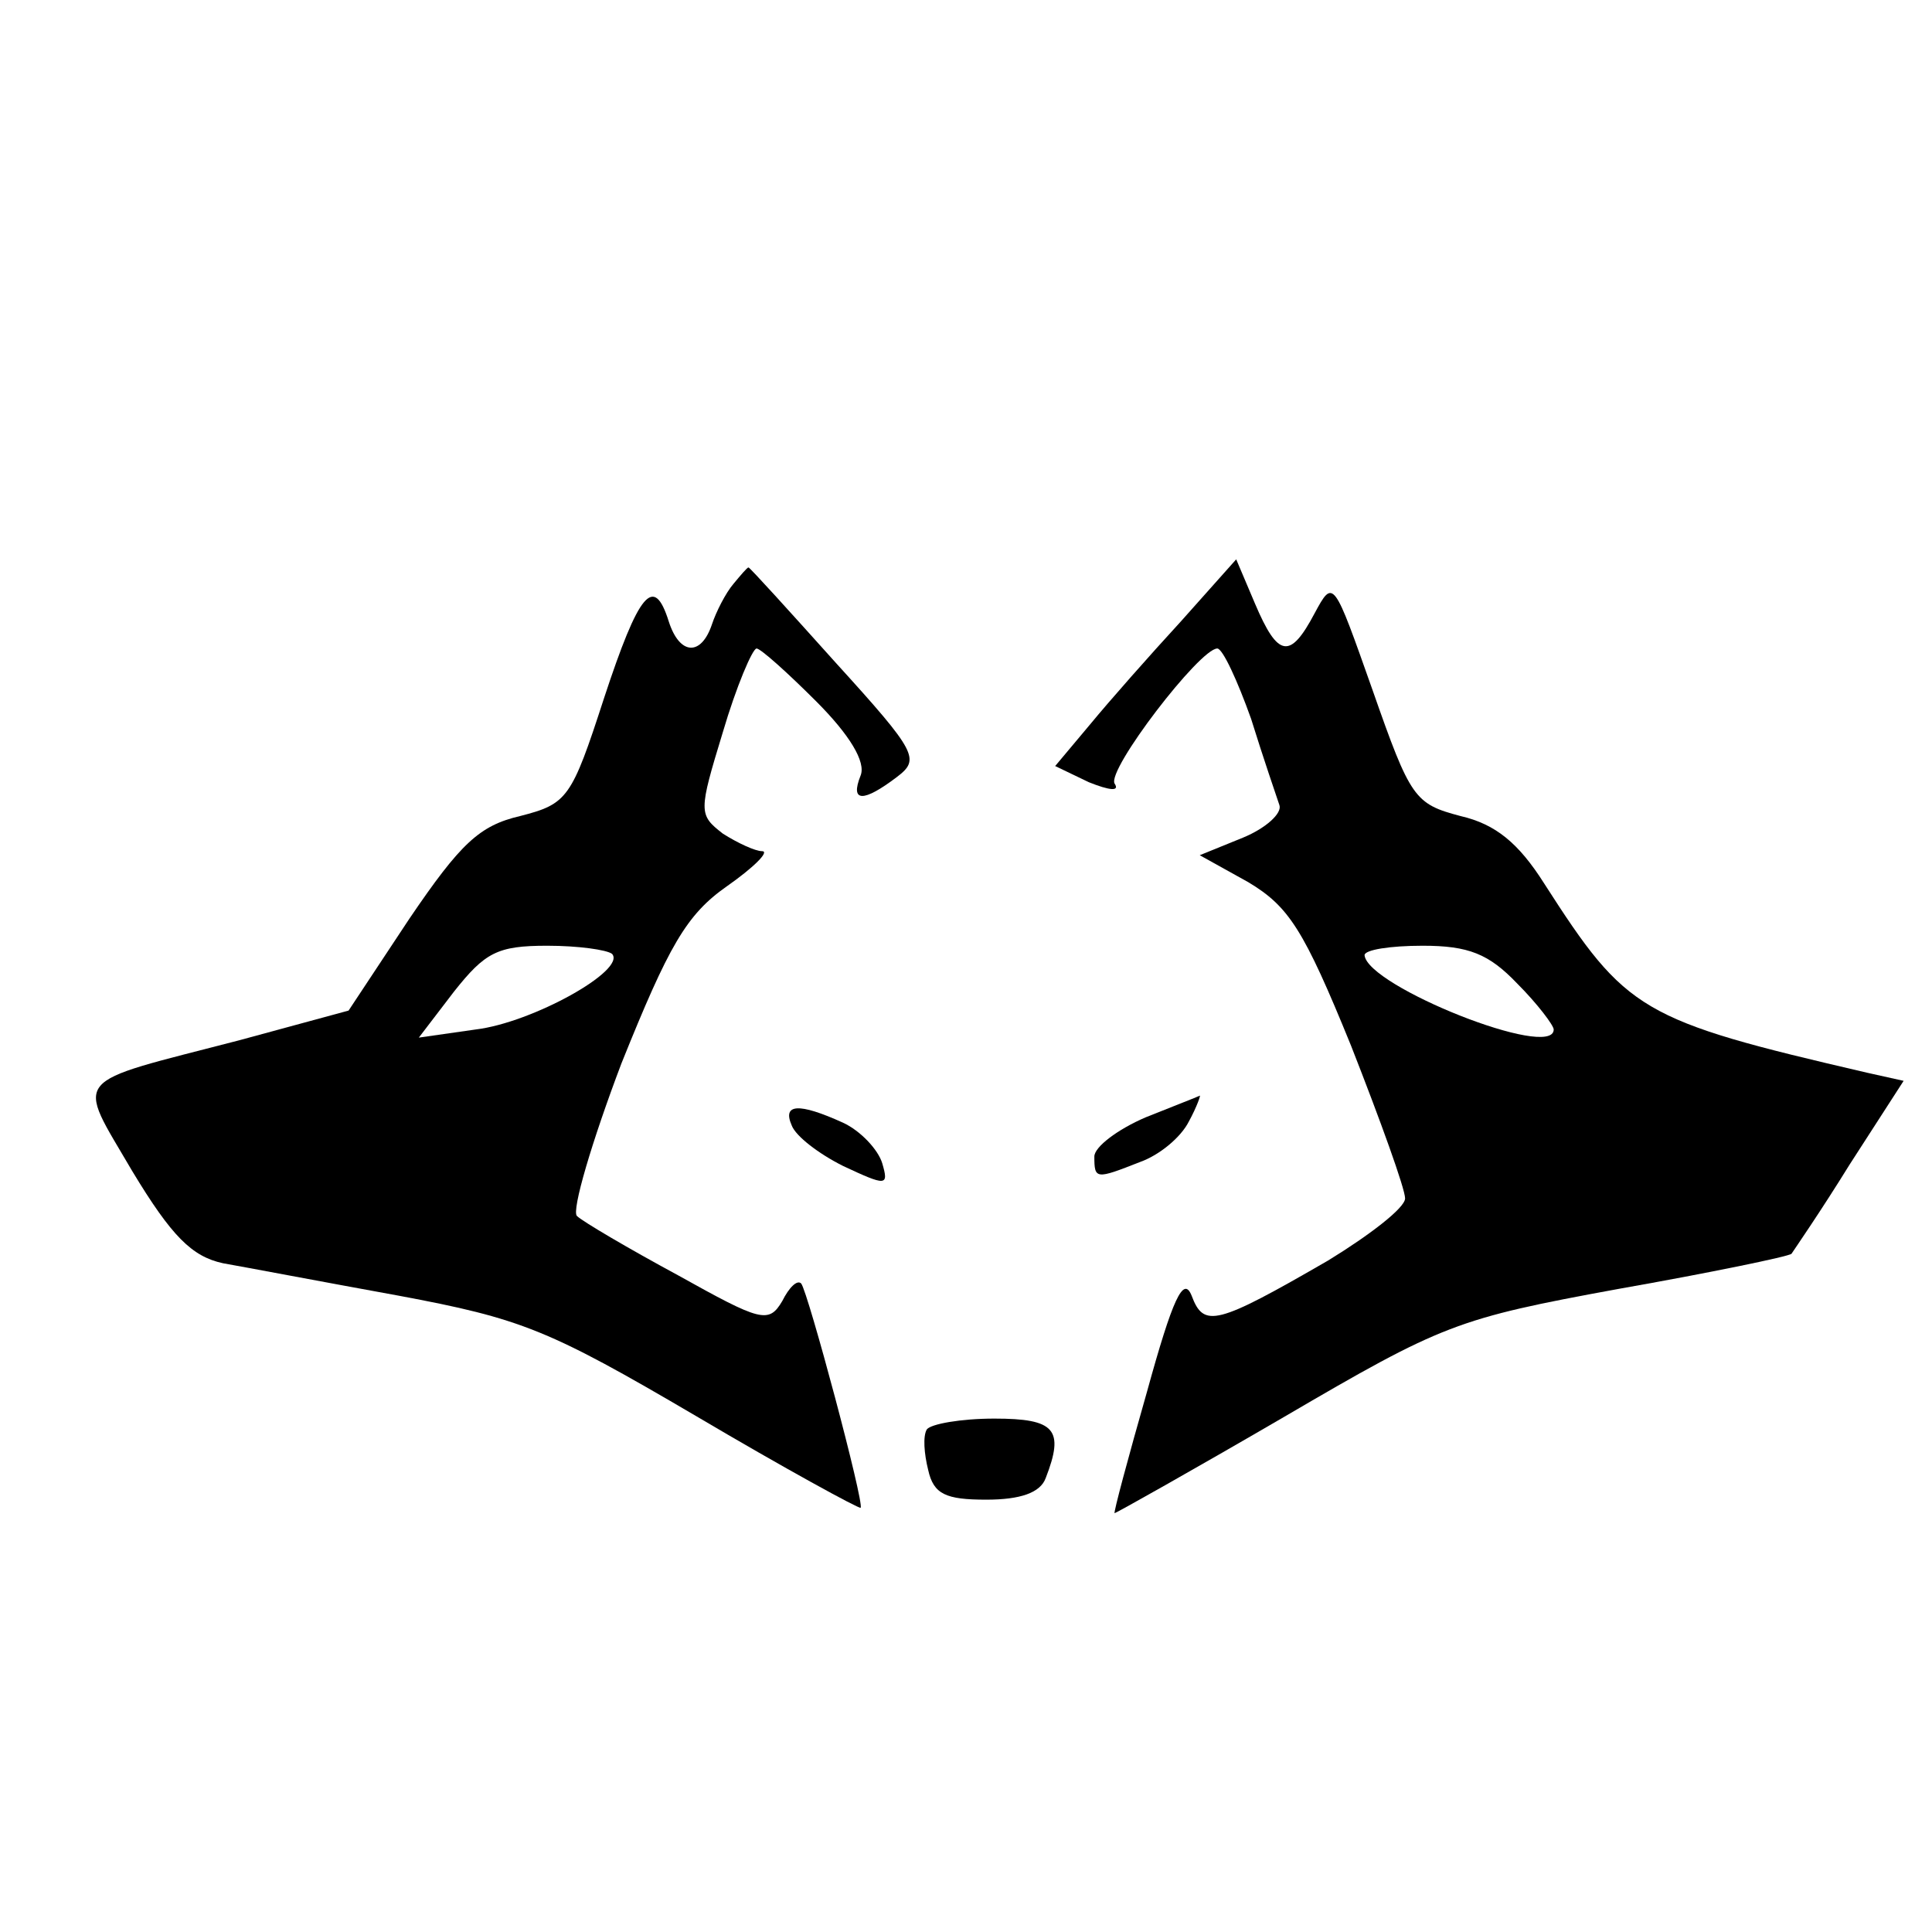
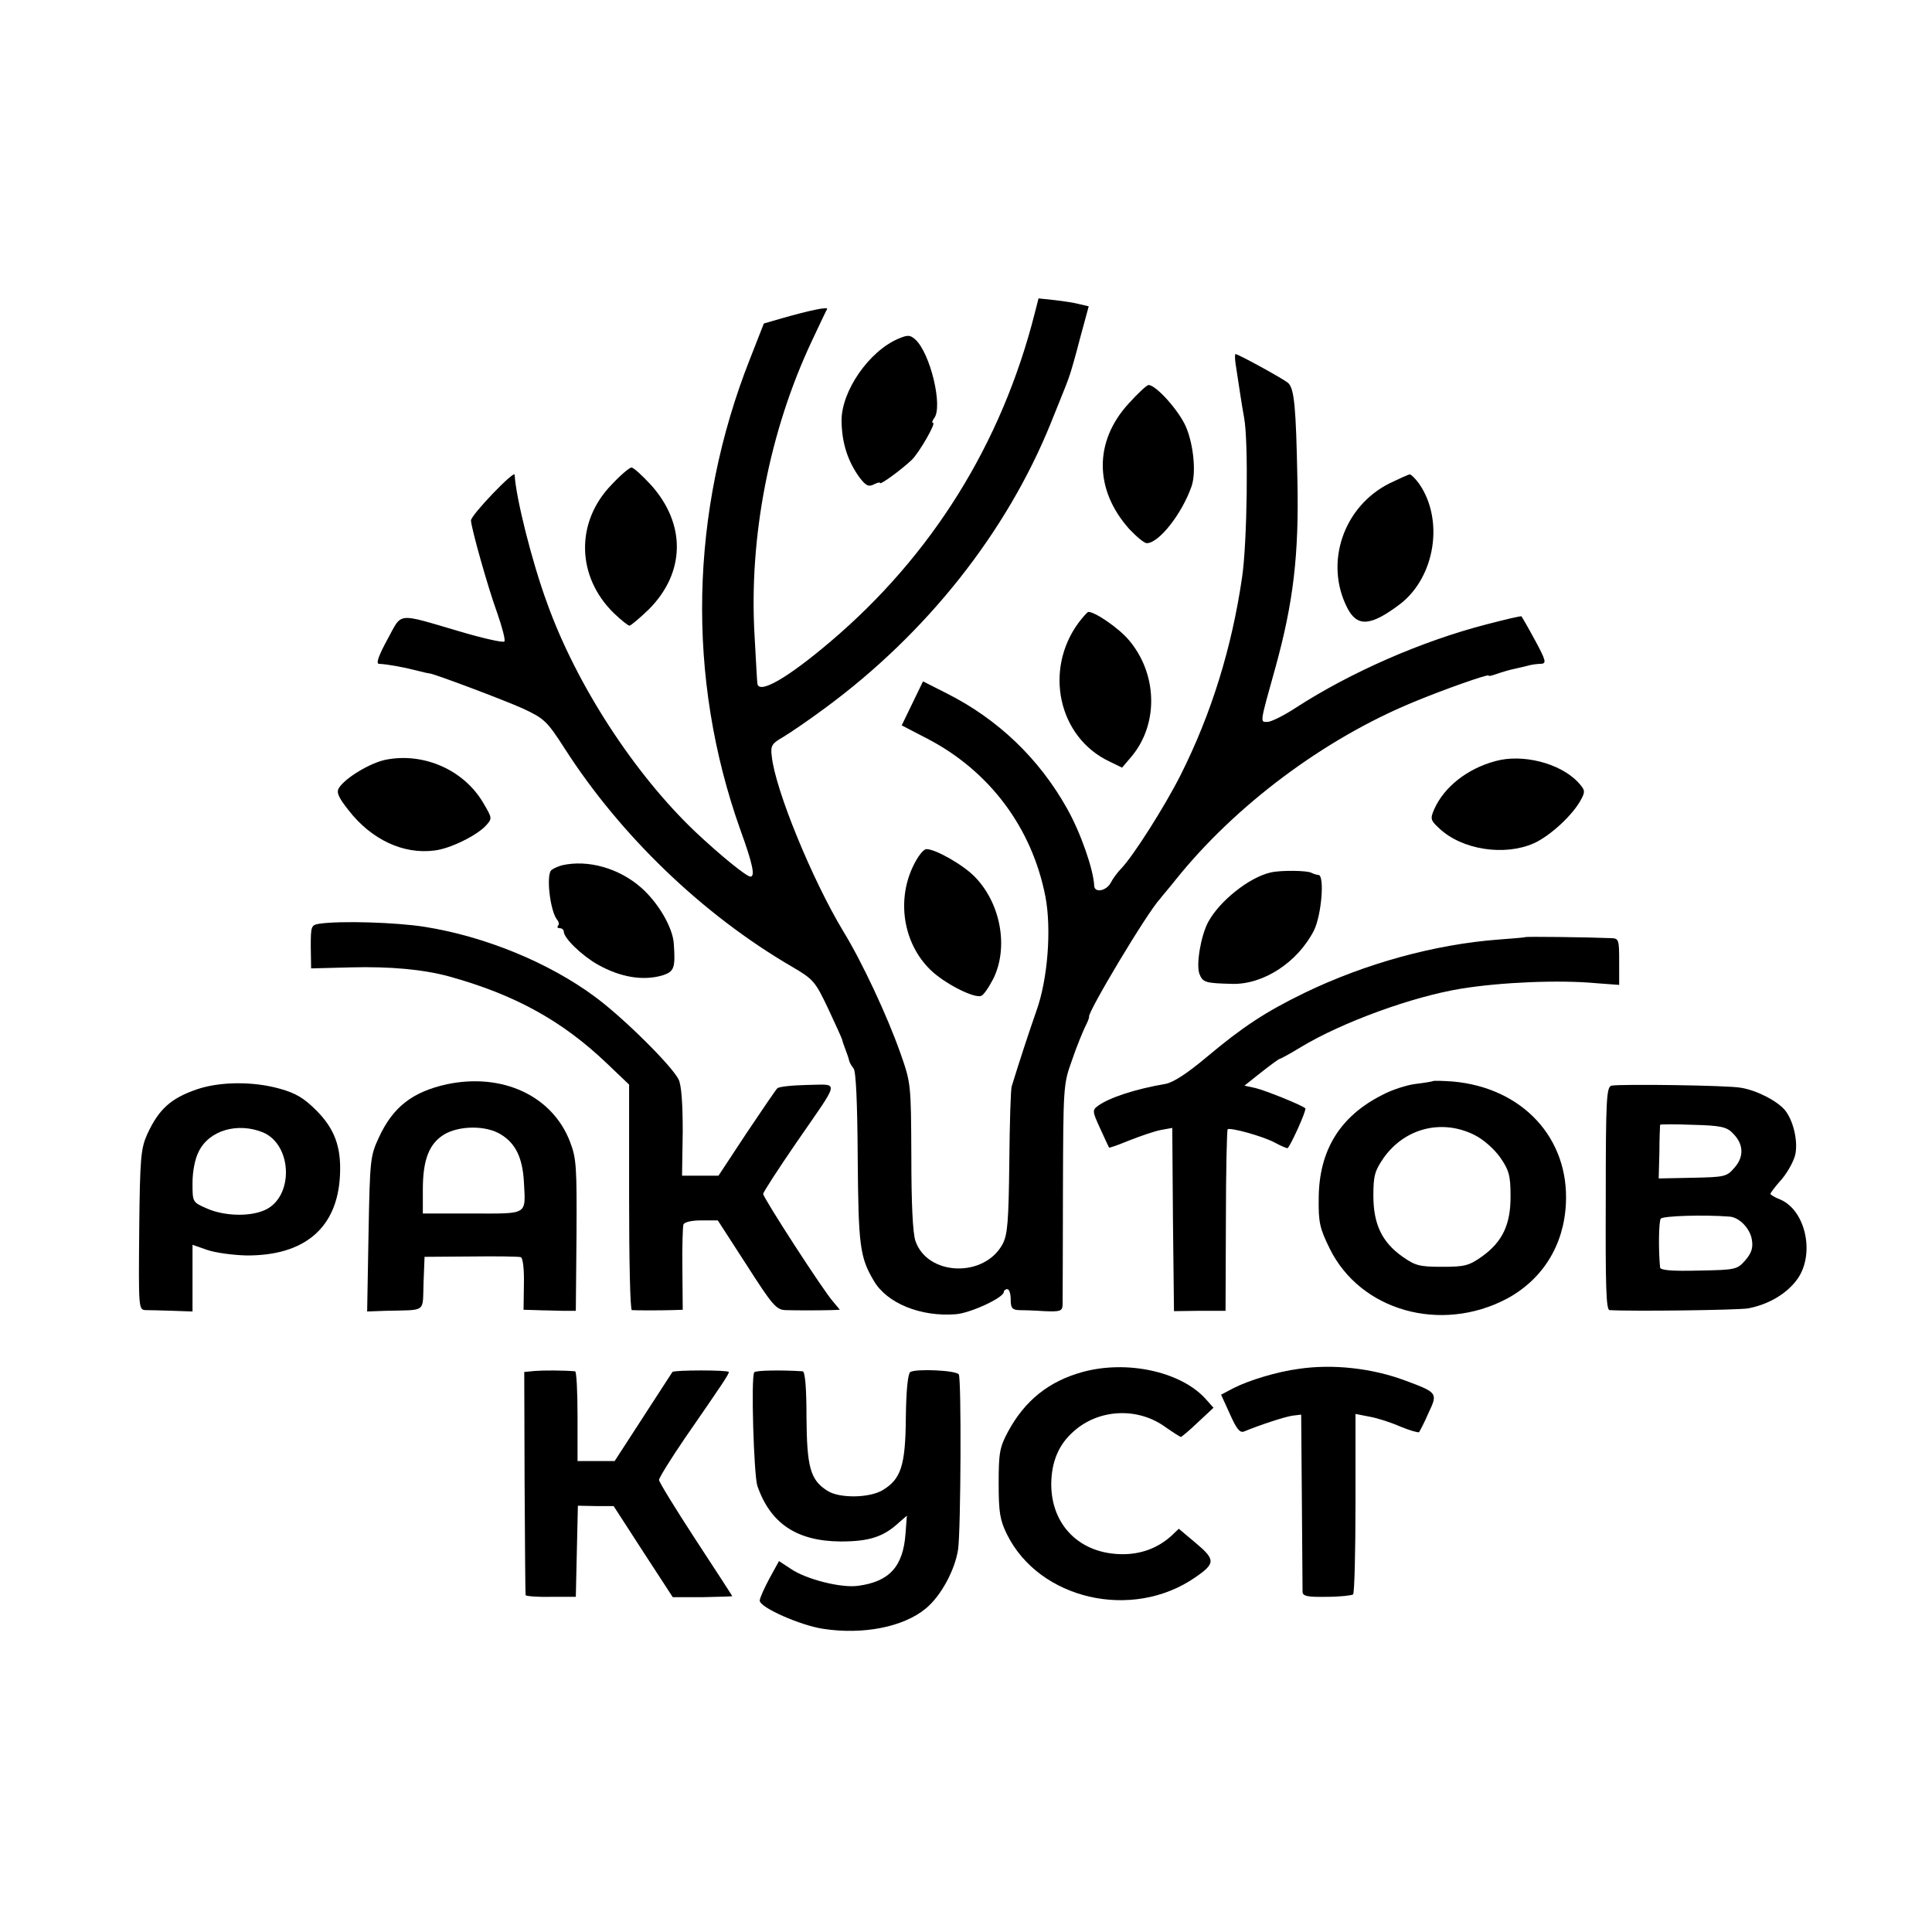
- <svg xmlns="http://www.w3.org/2000/svg" version="1.0" width="143pt" height="143pt" viewBox="0 0 143 143" preserveAspectRatio="xMidYMid meet">
-   <g transform="translate(0,143) scale(0.1,-0.1)" fill="#000000" stroke="none">
-     <path d="M874 970 c-23 -25 -53 -59 -67 -76 l-26 -31 25 -12 c15 -6 23 -7 19 -1 -6 10 63 100 76 100 4 0 15 -24 25 -52 9 -29 19 -58 21 -64 2 -6 -10 -17 -27 -24 l-32 -13 36 -20 c30 -18 41 -35 76 -121 22 -56 40 -106 40 -113 0 -7 -26 -27 -57 -46 -83 -48 -92 -50 -101 -26 -6 15 -14 -2 -33 -71 -14 -49 -25 -90 -24 -90 1 0 58 32 125 71 118 69 128 73 248 95 68 12 126 24 128 26 2 3 22 32 43 66 l40 62 -27 6 c-168 39 -178 45 -239 140 -19 30 -36 44 -62 50 -34 9 -37 13 -65 93 -29 82 -29 83 -43 57 -18 -34 -27 -33 -44 7 l-14 33 -41 -46z m249 -268 c15 -15 27 -31 27 -34 0 -23 -138 32 -140 55 0 4 19 7 43 7 34 0 49 -6 70 -28z" />
-     <path d="M543 998 c-6 -7 -13 -21 -16 -30 -8 -24 -24 -23 -32 2 -11 35 -22 22 -48 -57 -24 -74 -27 -78 -62 -87 -30 -7 -44 -20 -82 -76 l-45 -68 -81 -22 c-127 -33 -121 -25 -79 -97 29 -48 44 -63 67 -68 17 -3 75 -14 130 -24 91 -17 111 -25 220 -89 66 -39 121 -69 122 -68 3 3 -39 160 -44 166 -3 3 -9 -3 -14 -13 -10 -17 -16 -15 -77 19 -37 20 -71 40 -75 44 -4 4 11 55 33 113 35 87 48 110 78 131 20 14 32 26 26 26 -5 0 -18 6 -29 13 -18 14 -18 16 0 75 10 34 22 62 25 62 3 0 23 -18 44 -39 25 -25 37 -45 33 -55 -8 -20 2 -20 27 -1 17 13 15 18 -45 84 -35 39 -64 71 -65 71 -1 0 -6 -6 -11 -12z m-90 -274 c11 -12 -59 -51 -101 -56 l-42 -6 26 34 c23 29 32 34 69 34 23 0 44 -3 48 -6z" />
-     <path d="M848 603 c-21 -9 -38 -22 -38 -29 0 -17 1 -17 34 -4 14 5 30 18 36 30 6 11 9 20 8 19 -2 -1 -20 -8 -40 -16z" />
-     <path d="M586 597 c3 -8 20 -21 38 -30 32 -15 34 -15 29 2 -3 10 -16 24 -29 30 -33 15 -45 14 -38 -2z" />
-     <path d="M686 372 c-3 -5 -2 -18 1 -30 4 -18 13 -22 43 -22 25 0 40 5 44 16 14 36 7 44 -38 44 -25 0 -47 -4 -50 -8z" />
+ <svg xmlns="http://www.w3.org/2000/svg" version="1.0" width="562pt" height="562pt" viewBox="0 0 562 562" preserveAspectRatio="xMidYMid meet">
+   <g transform="translate(0,562) scale(0.1,-0.1)" fill="#000000" stroke="none">
+     <path d="M3010 4709 c-96 -379 -299 -705 -595 -956 -126 -107 -210 -155 -212 -120 -1 6 -4 68 -8 137 -17 287 43 596 167 859 22 47 42 89 44 92 4 8 -55 -5 -132 -27 l-52 -15 -40 -102 c-176 -445 -186 -929 -28 -1372 36 -99 43 -135 29 -135 -12 0 -91 65 -160 130 -178 169 -347 429 -432 667 -44 120 -90 304 -94 372 0 15 -127 -117 -127 -133 1 -23 49 -194 76 -268 15 -43 25 -81 21 -84 -3 -4 -62 9 -129 29 -188 55 -167 57 -211 -23 -25 -46 -34 -70 -25 -71 25 -1 73 -10 108 -19 19 -5 37 -9 40 -9 13 -1 213 -76 271 -102 62 -29 70 -36 122 -117 163 -254 402 -483 659 -633 65 -38 69 -43 108 -125 22 -47 40 -87 40 -89 0 -2 4 -14 9 -27 5 -13 10 -27 11 -33 1 -5 7 -16 13 -23 7 -9 11 -99 12 -260 2 -255 6 -289 47 -358 38 -65 136 -105 238 -97 42 3 140 48 140 65 0 4 5 8 10 8 6 0 10 -13 10 -30 0 -24 4 -30 23 -31 12 0 46 -1 75 -3 46 -2 52 0 53 18 0 12 1 161 1 331 1 304 1 311 26 380 13 39 31 82 38 97 8 15 13 29 12 30 -7 9 169 304 207 344 5 7 26 31 45 55 173 216 431 409 690 516 91 38 220 83 220 78 0 -3 11 0 25 5 14 5 38 12 53 15 15 3 34 8 42 10 8 2 23 4 33 4 16 1 14 10 -18 69 -20 37 -38 68 -39 69 -1 2 -47 -9 -101 -23 -190 -49 -397 -140 -556 -243 -35 -23 -72 -41 -82 -41 -22 0 -23 -7 23 158 52 188 69 328 64 547 -4 210 -9 265 -27 281 -12 11 -145 84 -153 84 -2 0 -2 -12 0 -27 10 -64 18 -121 25 -158 13 -69 9 -365 -6 -465 -30 -205 -89 -396 -179 -575 -46 -91 -136 -233 -172 -271 -11 -11 -25 -30 -31 -42 -13 -24 -47 -30 -48 -9 -2 47 -39 154 -79 225 -81 145 -201 260 -350 335 l-69 35 -31 -64 -31 -64 77 -40 c179 -94 302 -258 341 -458 18 -94 7 -240 -26 -332 -22 -63 -50 -148 -72 -220 -3 -8 -6 -107 -7 -220 -2 -173 -5 -210 -19 -238 -53 -100 -219 -94 -254 8 -8 23 -12 110 -12 247 -1 210 -1 212 -32 300 -38 108 -112 266 -166 354 -90 149 -198 412 -208 509 -4 31 0 37 33 56 20 12 76 50 123 85 296 218 528 512 656 829 41 102 46 114 48 120 1 3 4 12 7 20 3 8 17 56 30 107 l25 92 -26 6 c-14 4 -47 9 -73 12 l-47 5 -11 -43z" />
+     <path d="M2614 4635 c-86 -36 -167 -153 -166 -240 1 -64 18 -117 53 -165 18 -23 26 -27 41 -19 10 5 18 7 18 4 0 -7 65 41 93 68 21 21 71 107 61 107 -4 0 -2 6 3 13 27 33 -11 191 -55 230 -15 13 -22 13 -48 2z" />
+     <path d="M3283 4446 c-101 -110 -100 -251 2 -365 21 -22 43 -41 51 -41 35 0 102 85 130 165 14 40 6 121 -16 173 -20 47 -87 122 -109 122 -5 0 -31 -24 -58 -54z" />
+     <path d="M1779 4210 c-106 -109 -102 -268 7 -374 21 -20 41 -36 45 -36 4 0 30 22 57 48 106 107 108 248 5 362 -25 27 -50 50 -56 50 -6 0 -32 -22 -58 -50z" />
+     <path d="M4042 4214 c-134 -67 -190 -231 -123 -362 29 -57 68 -54 154 11 102 79 128 245 55 350 -11 15 -23 27 -27 27 -4 0 -30 -12 -59 -26z" />
+     <path d="M3137 3808 c-101 -138 -58 -333 90 -403 l37 -18 28 33 c79 95 75 241 -9 339 -29 34 -97 81 -117 81 -3 0 -16 -15 -29 -32z" />
+     <path d="M1122 3410 c-45 -9 -118 -53 -136 -82 -8 -13 -2 -27 28 -65 66 -85 159 -129 250 -117 45 5 124 44 150 73 18 20 18 21 -8 65 -56 96 -173 148 -284 126z" />
+     <path d="M4350 3406 c-82 -22 -149 -75 -178 -140 -12 -28 -11 -32 15 -56 66 -62 189 -81 275 -43 48 22 113 82 137 127 13 24 12 28 -9 51 -52 55 -161 83 -240 61z" />
+     <path d="M2655 3098 c-49 -105 -24 -233 60 -307 44 -38 120 -75 139 -68 8 3 23 26 36 51 44 91 21 217 -53 294 -33 35 -115 82 -142 82 -9 0 -26 -22 -40 -52z" />
+     <path d="M1635 3103 c-11 -3 -25 -9 -31 -14 -16 -13 -4 -120 17 -145 5 -6 6 -14 2 -17 -3 -4 -1 -7 5 -7 7 0 12 -5 12 -10 0 -19 53 -70 99 -96 66 -37 132 -48 189 -31 33 11 37 21 32 92 -3 47 -45 119 -95 163 -65 57 -155 82 -230 65z" />
+     <path d="M3696 3082 c-62 -14 -149 -83 -182 -145 -21 -40 -35 -123 -25 -150 10 -25 17 -27 96 -29 90 -2 189 62 237 155 22 44 32 161 13 162 -5 0 -14 3 -20 6 -11 7 -90 8 -119 1z" />
+     <path d="M929 2933 c-24 -4 -25 -7 -25 -67 l1 -63 115 3 c115 3 211 -6 285 -26 192 -53 330 -129 460 -253 l65 -62 0 -328 c0 -180 3 -327 8 -328 12 -1 85 -1 117 0 l31 1 -1 118 c-1 64 1 123 3 130 3 7 23 12 52 12 l48 0 84 -130 c75 -117 86 -130 113 -131 31 -1 92 -1 134 0 l24 1 -19 23 c-27 29 -204 303 -204 314 0 5 43 71 95 147 131 190 128 171 33 170 -44 -1 -83 -5 -87 -10 -5 -5 -45 -64 -90 -131 l-81 -123 -53 0 -53 0 2 128 c0 84 -4 136 -12 152 -20 40 -161 180 -244 241 -134 99 -319 175 -495 203 -83 13 -243 18 -306 9z" />
+     <path d="M4437 2894 c-1 -1 -36 -4 -77 -7 -187 -14 -389 -70 -565 -155 -115 -56 -180 -99 -285 -187 -56 -47 -97 -74 -120 -78 -88 -15 -163 -40 -195 -63 -18 -13 -18 -16 5 -66 13 -29 25 -54 26 -56 1 -2 28 8 60 21 33 13 74 27 91 30 l33 6 2 -266 3 -267 75 1 75 0 1 262 c0 143 3 263 5 266 7 6 99 -19 136 -38 18 -10 35 -17 38 -17 6 0 57 112 52 116 -9 9 -116 52 -145 59 l-32 7 49 39 c27 21 51 39 54 39 2 0 30 15 61 34 121 73 325 147 466 170 117 19 286 26 393 16 l67 -5 0 67 c0 64 -1 68 -22 69 -75 3 -249 5 -251 3z" />
+     <path d="M1300 2466 c-100 -22 -157 -66 -198 -155 -25 -54 -26 -64 -30 -281 l-4 -225 54 2 c120 3 107 -7 110 80 l3 77 135 1 c74 1 140 0 145 -2 6 -2 10 -35 9 -78 l-1 -75 36 -1 c20 -1 54 -1 76 -2 l40 0 2 219 c1 199 0 224 -19 273 -51 133 -196 201 -358 167z m157 -146 c43 -26 63 -68 67 -138 5 -98 14 -92 -150 -92 l-144 0 0 70 c0 86 18 133 62 160 44 26 122 27 165 0z" />
+     <path d="M4168 2475 c-2 -1 -24 -5 -50 -8 -25 -3 -69 -17 -97 -32 -123 -62 -184 -161 -185 -300 -1 -71 3 -88 32 -147 89 -181 323 -247 515 -146 104 56 166 155 172 276 10 191 -126 338 -329 356 -30 2 -56 3 -58 1z m122 -157 c26 -13 57 -41 74 -65 25 -36 30 -52 30 -110 1 -84 -23 -135 -83 -178 -38 -27 -51 -30 -116 -30 -65 0 -78 3 -116 30 -59 42 -84 94 -84 177 0 58 4 72 30 110 62 87 170 114 265 66z" />
+     <path d="M572 2451 c-75 -26 -110 -57 -144 -131 -18 -41 -21 -66 -23 -277 -2 -230 -2 -233 19 -234 12 0 47 -1 79 -2 l57 -2 0 97 0 97 43 -15 c23 -8 74 -15 114 -16 170 -1 265 81 272 234 4 82 -16 135 -69 188 -35 35 -59 50 -106 63 -78 22 -175 21 -242 -2z m193 -125 c87 -37 90 -191 3 -227 -45 -19 -118 -16 -167 6 -41 18 -41 18 -41 74 0 33 7 70 18 91 30 62 113 86 187 56z" />
+     <path d="M4688 2462 c-15 -3 -17 -39 -17 -328 -1 -256 1 -324 11 -325 67 -4 372 0 403 5 58 11 110 41 141 82 55 72 28 203 -48 235 -16 6 -28 14 -28 16 0 3 15 23 34 44 18 22 36 55 39 74 7 41 -8 98 -31 126 -23 27 -83 58 -129 65 -39 7 -347 11 -375 6z m352 -138 c32 -31 34 -68 6 -100 -23 -27 -28 -28 -122 -30 l-99 -2 2 76 c0 42 2 79 2 80 1 2 44 2 96 0 79 -2 98 -6 115 -24z m-9 -243 c29 -2 60 -35 65 -67 4 -24 -1 -39 -19 -60 -24 -27 -27 -28 -136 -30 -78 -2 -111 1 -112 9 -5 51 -4 134 2 142 6 8 124 12 200 6z" />
+     <path d="M3149 1629 c-98 -27 -168 -83 -217 -174 -24 -45 -27 -61 -27 -150 0 -85 4 -107 24 -148 94 -190 364 -252 547 -126 60 41 60 52 3 100 l-50 42 -22 -21 c-39 -35 -87 -53 -141 -53 -124 0 -209 84 -208 206 1 64 22 114 66 152 72 64 183 70 263 14 24 -17 46 -31 48 -31 2 0 25 19 50 43 l45 42 -25 28 c-73 78 -228 111 -356 76z" />
+     <path d="M3777 1638 c-61 -8 -144 -33 -189 -56 l-36 -19 26 -57 c19 -43 29 -55 41 -50 46 19 119 43 141 46 l25 3 2 -250 c1 -137 2 -257 2 -266 1 -12 14 -15 70 -14 39 0 73 4 77 7 4 4 7 124 7 266 l0 259 41 -8 c23 -4 63 -17 90 -29 27 -11 51 -18 54 -16 2 3 15 27 27 55 28 59 27 60 -67 95 -96 36 -211 49 -311 34z" />
+     <path d="M1555 1632 l-30 -3 1 -322 c1 -177 2 -324 3 -327 0 -3 34 -6 74 -5 l72 0 3 133 3 132 52 -1 52 0 86 -133 86 -132 87 0 c47 1 86 2 86 3 0 1 -48 75 -107 165 -58 89 -106 167 -106 173 0 6 34 61 75 121 114 165 128 186 128 193 0 6 -159 6 -164 0 -1 -2 -40 -61 -85 -131 l-83 -128 -54 0 -54 0 0 130 c0 72 -3 130 -7 131 -35 3 -93 3 -118 1z" />
+     <path d="M2194 1628 c-10 -16 -1 -299 9 -330 38 -110 115 -161 242 -162 83 0 125 13 171 56 l22 19 -4 -53 c-7 -95 -47 -139 -138 -151 -49 -7 -151 19 -195 49 l-35 23 -28 -51 c-15 -28 -28 -57 -28 -64 0 -20 118 -72 184 -82 116 -18 234 5 299 59 44 36 85 112 94 172 8 57 10 496 2 509 -8 12 -124 17 -141 7 -7 -5 -12 -52 -13 -132 -1 -140 -14 -180 -68 -212 -39 -23 -127 -24 -161 -1 -49 31 -59 69 -60 214 0 84 -4 132 -11 133 -60 4 -138 3 -141 -3z" />
  </g>
</svg>
